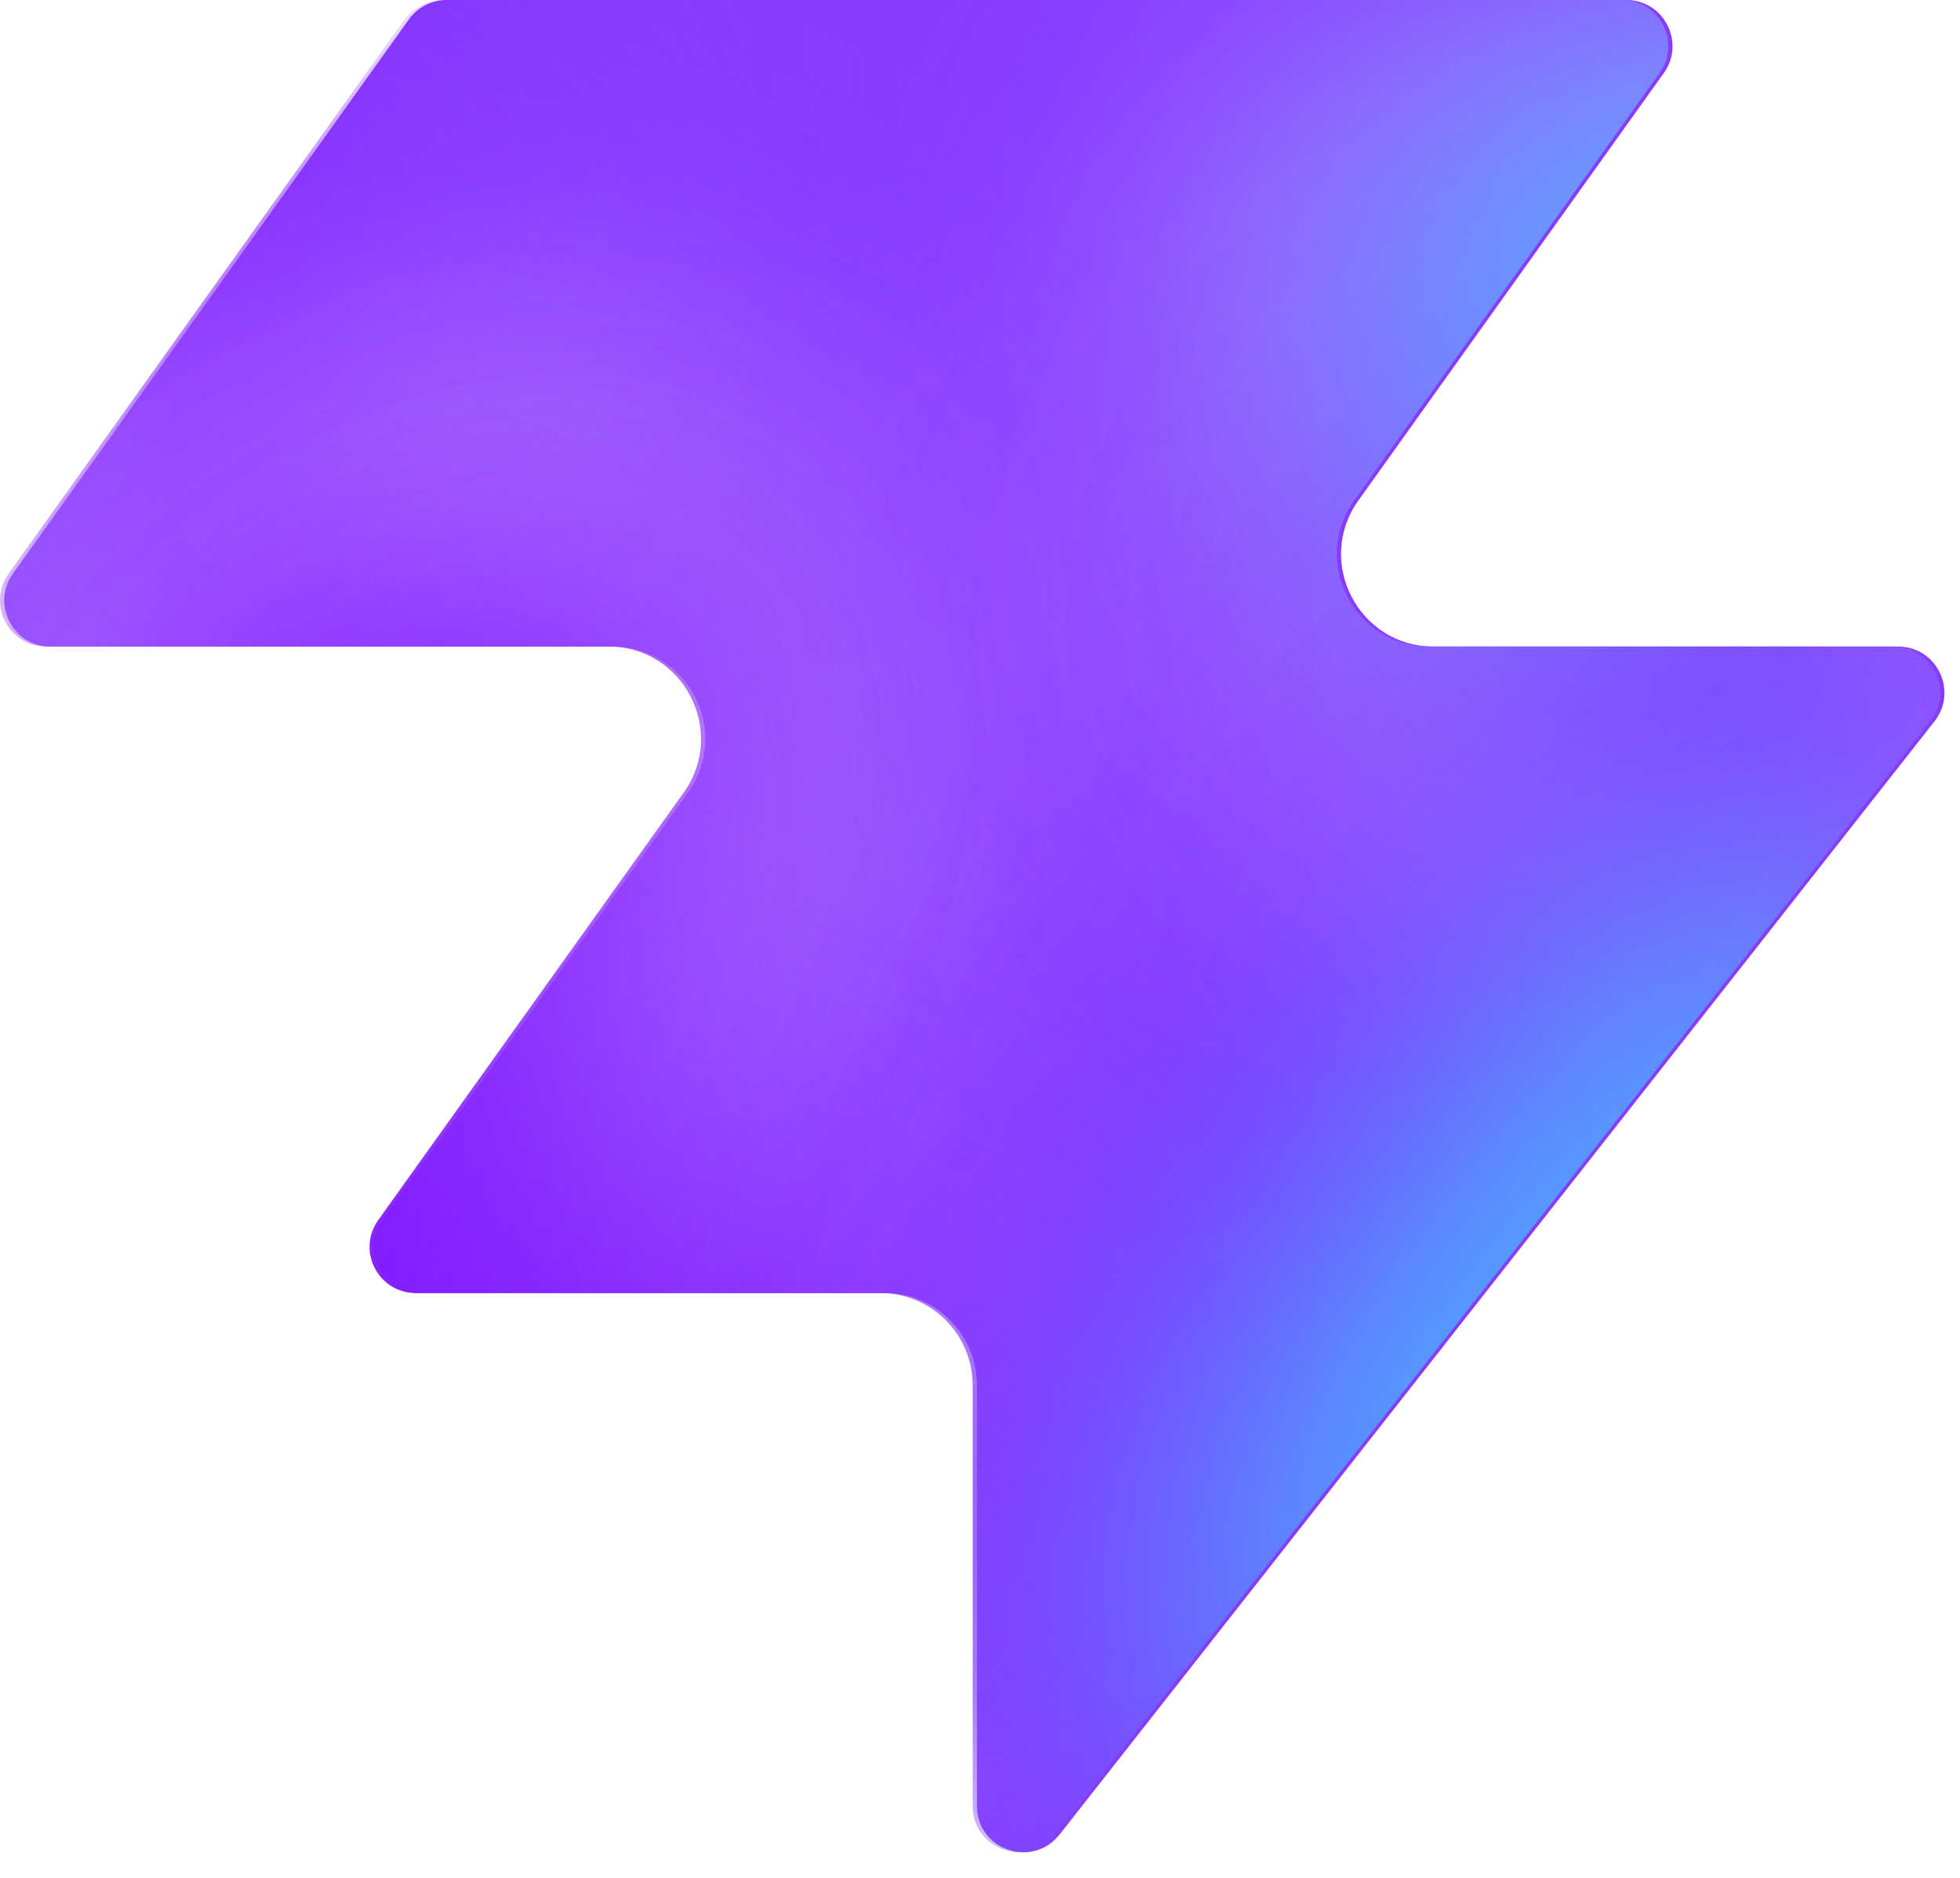
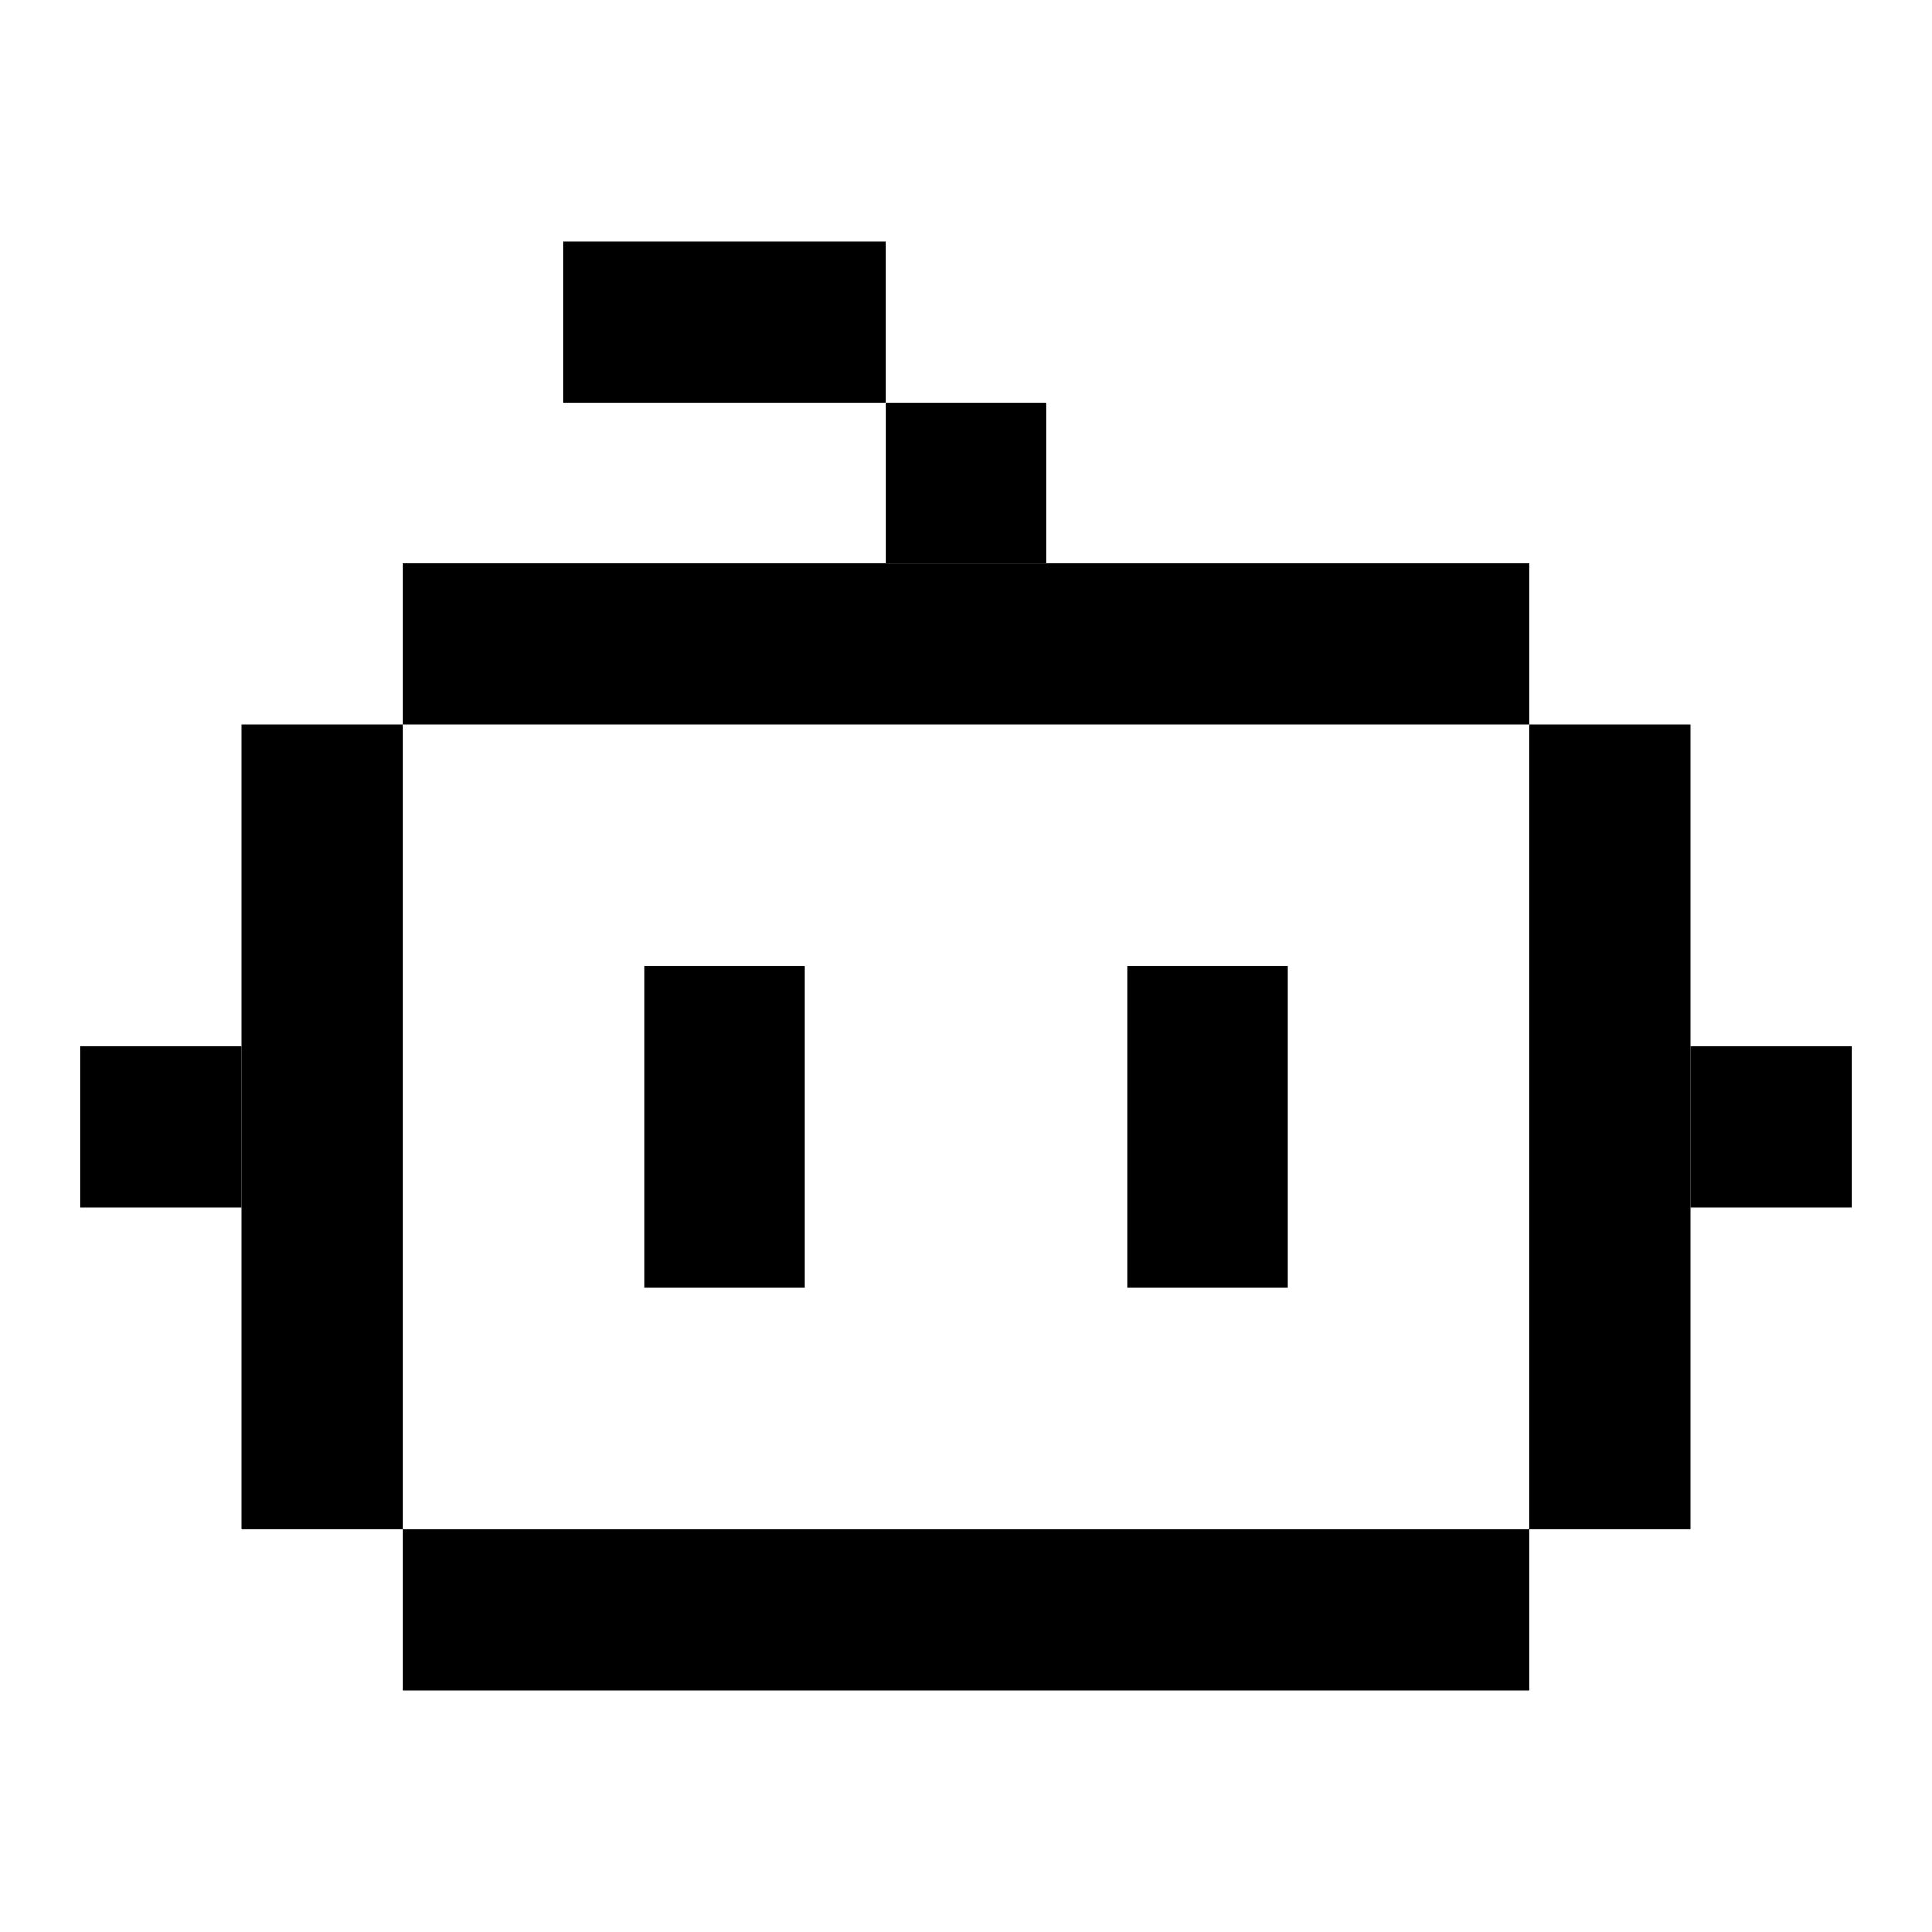
- <svg xmlns="http://www.w3.org/2000/svg" width="48" height="46" fill="none" viewBox="0 0 48 46">
-   <path fill="#863bff" d="M25.946 44.938c-.664.845-2.021.375-2.021-.698V33.937a2.26 2.26 0 0 0-2.262-2.262H10.287c-.92 0-1.456-1.04-.92-1.788l7.48-10.471c1.07-1.497 0-3.578-1.842-3.578H1.237c-.92 0-1.456-1.04-.92-1.788L10.013.474c.214-.297.556-.474.92-.474h28.894c.92 0 1.456 1.04.92 1.788l-7.48 10.471c-1.07 1.498 0 3.579 1.842 3.579h11.377c.943 0 1.473 1.088.89 1.83L25.947 44.94z" style="fill:#863bff;fill:color(display-p3 .525 .23 1);fill-opacity:1" />
-   <mask id="a" width="48" height="46" x="0" y="0" maskUnits="userSpaceOnUse" style="mask-type:alpha">
-     <path fill="#000" d="M25.842 44.938c-.664.844-2.021.375-2.021-.698V33.937a2.26 2.26 0 0 0-2.262-2.262H10.183c-.92 0-1.456-1.04-.92-1.788l7.48-10.471c1.07-1.498 0-3.579-1.842-3.579H1.133c-.92 0-1.456-1.04-.92-1.787L9.91.473c.214-.297.556-.474.92-.474h28.894c.92 0 1.456 1.04.92 1.788l-7.48 10.471c-1.07 1.498 0 3.578 1.842 3.578h11.377c.943 0 1.473 1.088.89 1.832L25.843 44.94z" style="fill:#000;fill-opacity:1" />
-   </mask>
-   <g mask="url(#a)">
-     <g filter="url(#b)">
-       <ellipse cx="5.508" cy="14.704" fill="#ede6ff" rx="5.508" ry="14.704" style="fill:#ede6ff;fill:color(display-p3 .927 .903 1);fill-opacity:1" transform="matrix(.00324 1 1 -.00324 -4.47 31.516)" />
-     </g>
-     <g filter="url(#c)">
-       <ellipse cx="10.399" cy="29.851" fill="#ede6ff" rx="10.399" ry="29.851" style="fill:#ede6ff;fill:color(display-p3 .927 .903 1);fill-opacity:1" transform="matrix(.00324 1 1 -.00324 -39.328 7.883)" />
-     </g>
-     <g filter="url(#d)">
-       <ellipse cx="5.508" cy="30.487" fill="#7e14ff" rx="5.508" ry="30.487" style="fill:#7e14ff;fill:color(display-p3 .492 .077 1);fill-opacity:1" transform="rotate(89.814 -25.913 -14.639)scale(1 -1)" />
-     </g>
-     <g filter="url(#e)">
-       <ellipse cx="5.508" cy="30.599" fill="#7e14ff" rx="5.508" ry="30.599" style="fill:#7e14ff;fill:color(display-p3 .492 .077 1);fill-opacity:1" transform="rotate(89.814 -32.644 -3.334)scale(1 -1)" />
-     </g>
-     <g filter="url(#f)">
-       <ellipse cx="5.508" cy="30.599" fill="#7e14ff" rx="5.508" ry="30.599" style="fill:#7e14ff;fill:color(display-p3 .492 .077 1);fill-opacity:1" transform="matrix(.00324 1 1 -.00324 -34.34 30.47)" />
-     </g>
-     <g filter="url(#g)">
-       <ellipse cx="14.072" cy="22.078" fill="#ede6ff" rx="14.072" ry="22.078" style="fill:#ede6ff;fill:color(display-p3 .927 .903 1);fill-opacity:1" transform="rotate(93.35 24.506 48.493)scale(-1 1)" />
-     </g>
-     <g filter="url(#h)">
-       <ellipse cx="3.47" cy="21.501" fill="#7e14ff" rx="3.47" ry="21.501" style="fill:#7e14ff;fill:color(display-p3 .492 .077 1);fill-opacity:1" transform="rotate(89.009 28.708 47.59)scale(-1 1)" />
-     </g>
-     <g filter="url(#i)">
-       <ellipse cx="3.47" cy="21.501" fill="#7e14ff" rx="3.47" ry="21.501" style="fill:#7e14ff;fill:color(display-p3 .492 .077 1);fill-opacity:1" transform="rotate(89.009 28.708 47.59)scale(-1 1)" />
-     </g>
-     <g filter="url(#j)">
-       <ellipse cx=".387" cy="8.972" fill="#7e14ff" rx="4.407" ry="29.108" style="fill:#7e14ff;fill:color(display-p3 .492 .077 1);fill-opacity:1" transform="rotate(39.51 .387 8.972)" />
-     </g>
-     <g filter="url(#k)">
-       <ellipse cx="47.523" cy="-6.092" fill="#7e14ff" rx="4.407" ry="29.108" style="fill:#7e14ff;fill:color(display-p3 .492 .077 1);fill-opacity:1" transform="rotate(37.892 47.523 -6.092)" />
-     </g>
-     <g filter="url(#l)">
-       <ellipse cx="41.412" cy="6.333" fill="#47bfff" rx="5.971" ry="9.665" style="fill:#47bfff;fill:color(display-p3 .28 .748 1);fill-opacity:1" transform="rotate(37.892 41.412 6.333)" />
-     </g>
-     <g filter="url(#m)">
-       <ellipse cx="-1.879" cy="38.332" fill="#7e14ff" rx="4.407" ry="29.108" style="fill:#7e14ff;fill:color(display-p3 .492 .077 1);fill-opacity:1" transform="rotate(37.892 -1.88 38.332)" />
-     </g>
-     <g filter="url(#n)">
-       <ellipse cx="-1.879" cy="38.332" fill="#7e14ff" rx="4.407" ry="29.108" style="fill:#7e14ff;fill:color(display-p3 .492 .077 1);fill-opacity:1" transform="rotate(37.892 -1.88 38.332)" />
-     </g>
-     <g filter="url(#o)">
-       <ellipse cx="35.651" cy="29.907" fill="#7e14ff" rx="4.407" ry="29.108" style="fill:#7e14ff;fill:color(display-p3 .492 .077 1);fill-opacity:1" transform="rotate(37.892 35.651 29.907)" />
-     </g>
-     <g filter="url(#p)">
-       <ellipse cx="38.418" cy="32.4" fill="#47bfff" rx="5.971" ry="15.297" style="fill:#47bfff;fill:color(display-p3 .28 .748 1);fill-opacity:1" transform="rotate(37.892 38.418 32.4)" />
-     </g>
-   </g>
-   <defs>
-     <filter id="b" width="60.045" height="41.654" x="-19.77" y="16.149" color-interpolation-filters="sRGB" filterUnits="userSpaceOnUse">
-       <feFlood flood-opacity="0" result="BackgroundImageFix" />
-       <feBlend in="SourceGraphic" in2="BackgroundImageFix" result="shape" />
-       <feGaussianBlur result="effect1_foregroundBlur_2002_17158" stdDeviation="7.659" />
-     </filter>
-     <filter id="c" width="90.34" height="51.437" x="-54.613" y="-7.533" color-interpolation-filters="sRGB" filterUnits="userSpaceOnUse">
-       <feFlood flood-opacity="0" result="BackgroundImageFix" />
-       <feBlend in="SourceGraphic" in2="BackgroundImageFix" result="shape" />
-       <feGaussianBlur result="effect1_foregroundBlur_2002_17158" stdDeviation="7.659" />
-     </filter>
-     <filter id="d" width="79.355" height="29.4" x="-49.64" y="2.03" color-interpolation-filters="sRGB" filterUnits="userSpaceOnUse">
-       <feFlood flood-opacity="0" result="BackgroundImageFix" />
-       <feBlend in="SourceGraphic" in2="BackgroundImageFix" result="shape" />
-       <feGaussianBlur result="effect1_foregroundBlur_2002_17158" stdDeviation="4.596" />
-     </filter>
-     <filter id="e" width="79.579" height="29.4" x="-45.045" y="20.029" color-interpolation-filters="sRGB" filterUnits="userSpaceOnUse">
-       <feFlood flood-opacity="0" result="BackgroundImageFix" />
-       <feBlend in="SourceGraphic" in2="BackgroundImageFix" result="shape" />
-       <feGaussianBlur result="effect1_foregroundBlur_2002_17158" stdDeviation="4.596" />
-     </filter>
-     <filter id="f" width="79.579" height="29.4" x="-43.513" y="21.178" color-interpolation-filters="sRGB" filterUnits="userSpaceOnUse">
-       <feFlood flood-opacity="0" result="BackgroundImageFix" />
-       <feBlend in="SourceGraphic" in2="BackgroundImageFix" result="shape" />
-       <feGaussianBlur result="effect1_foregroundBlur_2002_17158" stdDeviation="4.596" />
-     </filter>
-     <filter id="g" width="74.749" height="58.852" x="15.756" y="-17.901" color-interpolation-filters="sRGB" filterUnits="userSpaceOnUse">
-       <feFlood flood-opacity="0" result="BackgroundImageFix" />
-       <feBlend in="SourceGraphic" in2="BackgroundImageFix" result="shape" />
-       <feGaussianBlur result="effect1_foregroundBlur_2002_17158" stdDeviation="7.659" />
-     </filter>
-     <filter id="h" width="61.377" height="25.362" x="23.548" y="2.284" color-interpolation-filters="sRGB" filterUnits="userSpaceOnUse">
-       <feFlood flood-opacity="0" result="BackgroundImageFix" />
-       <feBlend in="SourceGraphic" in2="BackgroundImageFix" result="shape" />
-       <feGaussianBlur result="effect1_foregroundBlur_2002_17158" stdDeviation="4.596" />
-     </filter>
-     <filter id="i" width="61.377" height="25.362" x="23.548" y="2.284" color-interpolation-filters="sRGB" filterUnits="userSpaceOnUse">
-       <feFlood flood-opacity="0" result="BackgroundImageFix" />
-       <feBlend in="SourceGraphic" in2="BackgroundImageFix" result="shape" />
-       <feGaussianBlur result="effect1_foregroundBlur_2002_17158" stdDeviation="4.596" />
-     </filter>
-     <filter id="j" width="56.045" height="63.649" x="-27.636" y="-22.853" color-interpolation-filters="sRGB" filterUnits="userSpaceOnUse">
-       <feFlood flood-opacity="0" result="BackgroundImageFix" />
-       <feBlend in="SourceGraphic" in2="BackgroundImageFix" result="shape" />
-       <feGaussianBlur result="effect1_foregroundBlur_2002_17158" stdDeviation="4.596" />
-     </filter>
-     <filter id="k" width="54.814" height="64.646" x="20.116" y="-38.415" color-interpolation-filters="sRGB" filterUnits="userSpaceOnUse">
-       <feFlood flood-opacity="0" result="BackgroundImageFix" />
-       <feBlend in="SourceGraphic" in2="BackgroundImageFix" result="shape" />
-       <feGaussianBlur result="effect1_foregroundBlur_2002_17158" stdDeviation="4.596" />
-     </filter>
-     <filter id="l" width="33.541" height="35.313" x="24.641" y="-11.323" color-interpolation-filters="sRGB" filterUnits="userSpaceOnUse">
-       <feFlood flood-opacity="0" result="BackgroundImageFix" />
-       <feBlend in="SourceGraphic" in2="BackgroundImageFix" result="shape" />
-       <feGaussianBlur result="effect1_foregroundBlur_2002_17158" stdDeviation="4.596" />
-     </filter>
-     <filter id="m" width="54.814" height="64.646" x="-29.286" y="6.009" color-interpolation-filters="sRGB" filterUnits="userSpaceOnUse">
-       <feFlood flood-opacity="0" result="BackgroundImageFix" />
-       <feBlend in="SourceGraphic" in2="BackgroundImageFix" result="shape" />
-       <feGaussianBlur result="effect1_foregroundBlur_2002_17158" stdDeviation="4.596" />
-     </filter>
-     <filter id="n" width="54.814" height="64.646" x="-29.286" y="6.009" color-interpolation-filters="sRGB" filterUnits="userSpaceOnUse">
-       <feFlood flood-opacity="0" result="BackgroundImageFix" />
-       <feBlend in="SourceGraphic" in2="BackgroundImageFix" result="shape" />
-       <feGaussianBlur result="effect1_foregroundBlur_2002_17158" stdDeviation="4.596" />
-     </filter>
-     <filter id="o" width="54.814" height="64.646" x="8.244" y="-2.416" color-interpolation-filters="sRGB" filterUnits="userSpaceOnUse">
-       <feFlood flood-opacity="0" result="BackgroundImageFix" />
-       <feBlend in="SourceGraphic" in2="BackgroundImageFix" result="shape" />
-       <feGaussianBlur result="effect1_foregroundBlur_2002_17158" stdDeviation="4.596" />
-     </filter>
-     <filter id="p" width="39.409" height="43.623" x="18.713" y="10.588" color-interpolation-filters="sRGB" filterUnits="userSpaceOnUse">
-       <feFlood flood-opacity="0" result="BackgroundImageFix" />
-       <feBlend in="SourceGraphic" in2="BackgroundImageFix" result="shape" />
-       <feGaussianBlur result="effect1_foregroundBlur_2002_17158" stdDeviation="4.596" />
-     </filter>
-   </defs>
+ <svg xmlns="http://www.w3.org/2000/svg" width="50" height="50" viewBox="0 0 50 50" fill="none">
+   <rect x="10.417" y="14.583" width="29.167" height="4.167" fill="black" />
+   <rect x="10.417" y="39.583" width="29.167" height="4.167" fill="black" />
+   <rect x="6.25" y="18.75" width="4.167" height="20.833" fill="black" />
+   <rect x="39.583" y="18.75" width="4.167" height="20.833" fill="black" />
+   <rect x="2.083" y="27.083" width="4.167" height="4.167" fill="black" />
+   <rect x="43.75" y="27.083" width="4.167" height="4.167" fill="black" />
+   <rect x="22.917" y="10.417" width="4.167" height="4.167" fill="black" />
+   <rect x="14.583" y="6.25" width="8.333" height="4.167" fill="black" />
+   <rect x="16.667" y="25" width="4.167" height="8.333" fill="black" />
+   <rect x="29.167" y="25" width="4.167" height="8.333" fill="black" />
</svg>
